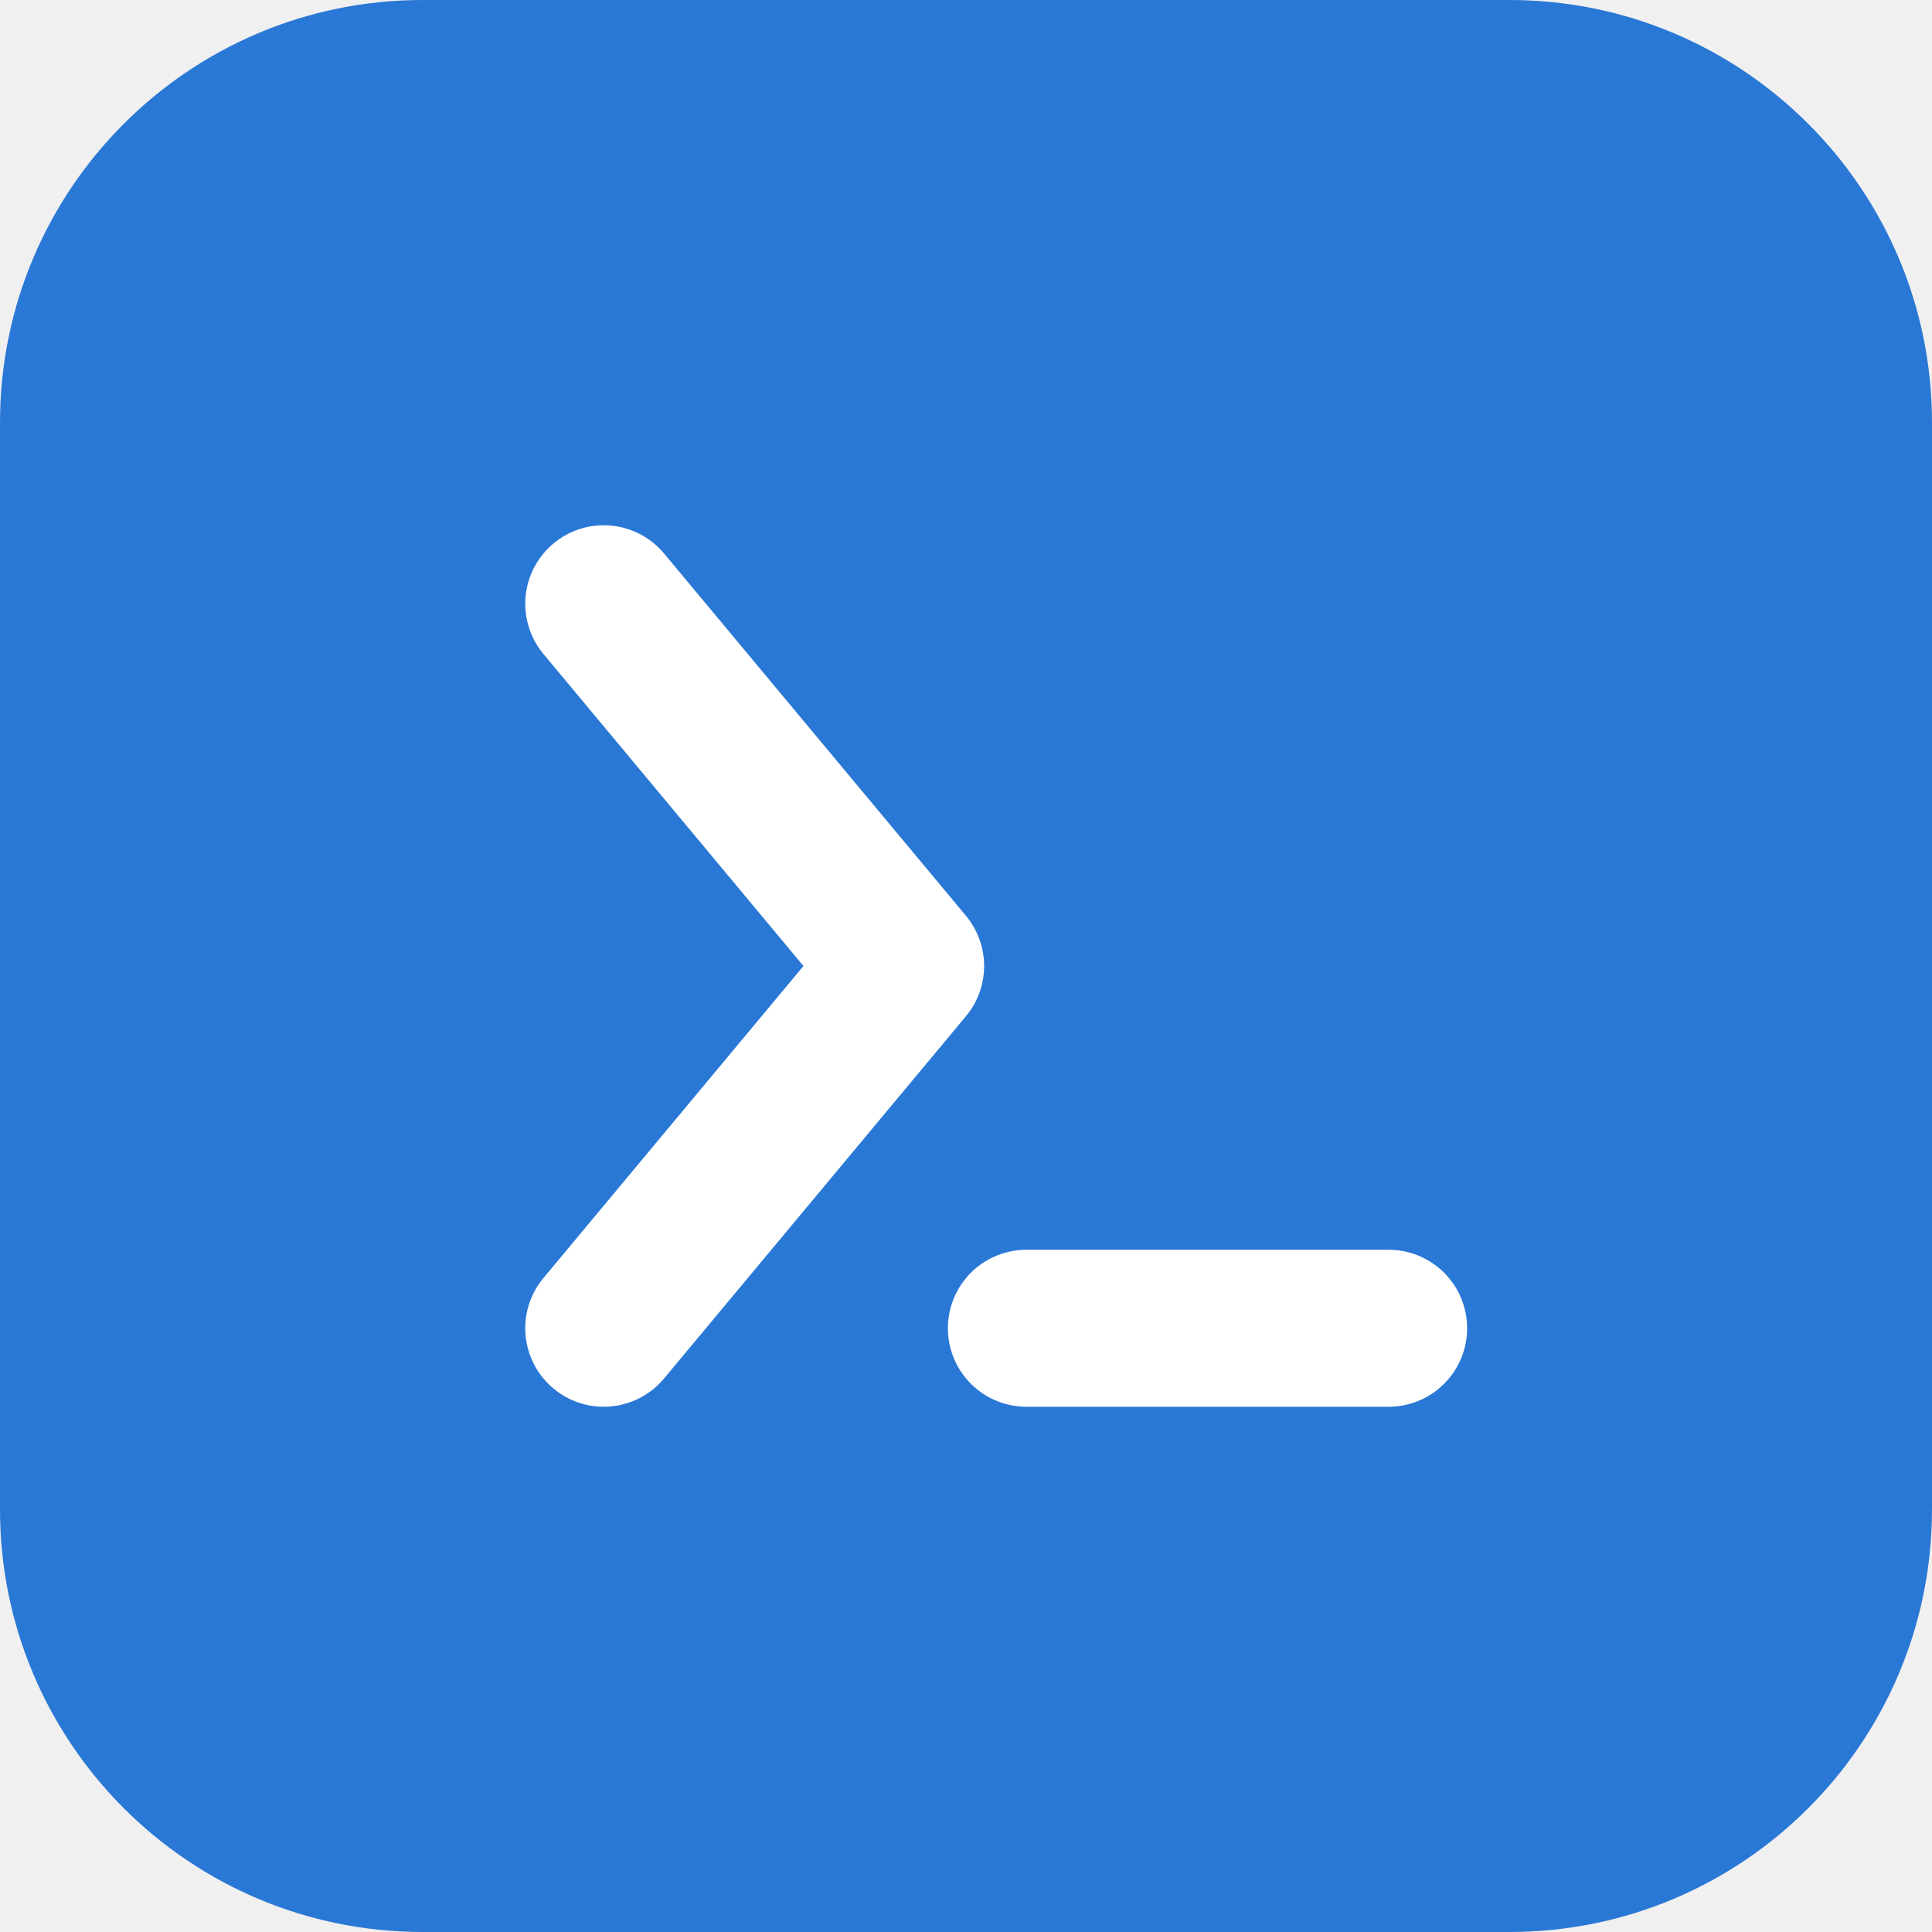
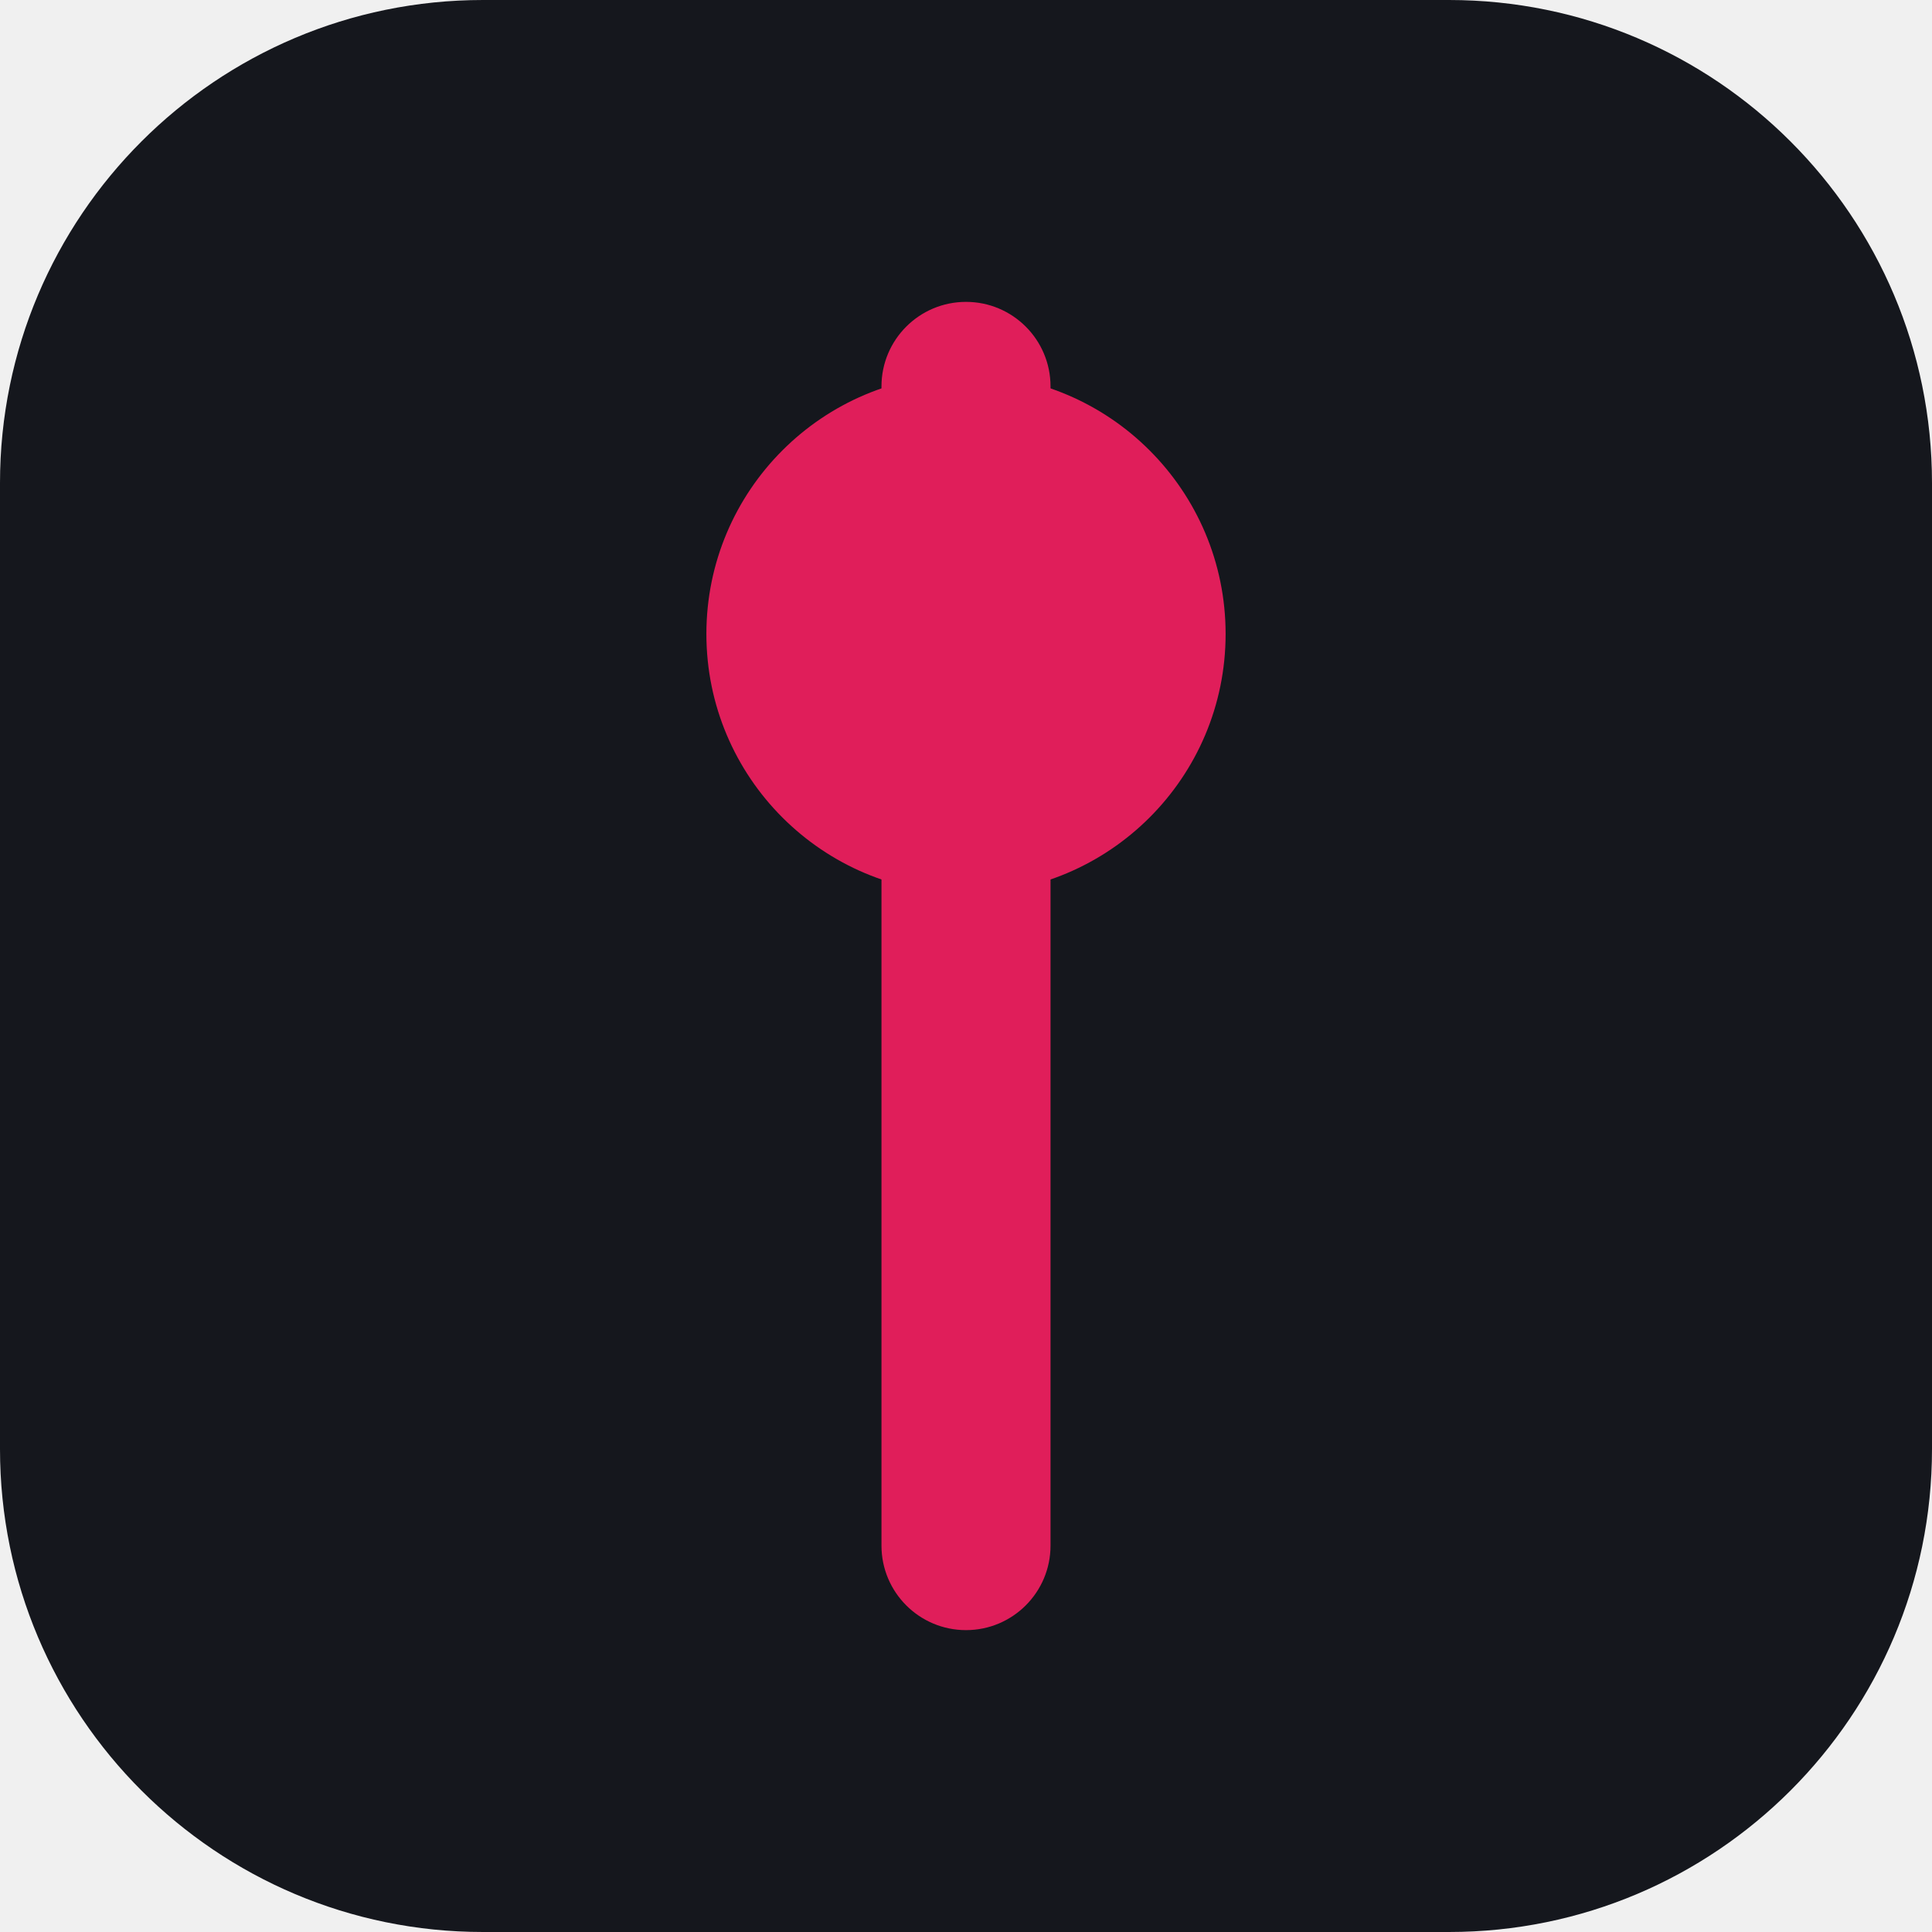
<svg xmlns="http://www.w3.org/2000/svg" viewBox="0 0 32 32">
-   <rect width="32" height="32" rx="7" fill="#2a78d6" />
-   <path d="M10 10 L15 16 L10 22" fill="none" stroke="#fff" stroke-width="2.6" stroke-linecap="round" stroke-linejoin="round" />
-   <line x1="17" y1="22" x2="23" y2="22" stroke="#fff" stroke-width="2.6" stroke-linecap="round" />
+   <rect width="32" height="32" rx="8" fill="#15171d" />
+   <rect x="14.6" y="5" width="2.8" height="22" rx="1.4" fill="#e01e5a" />
+   <circle cx="16" cy="10.5" r="4.3" fill="#e01e5a" />
</svg>
